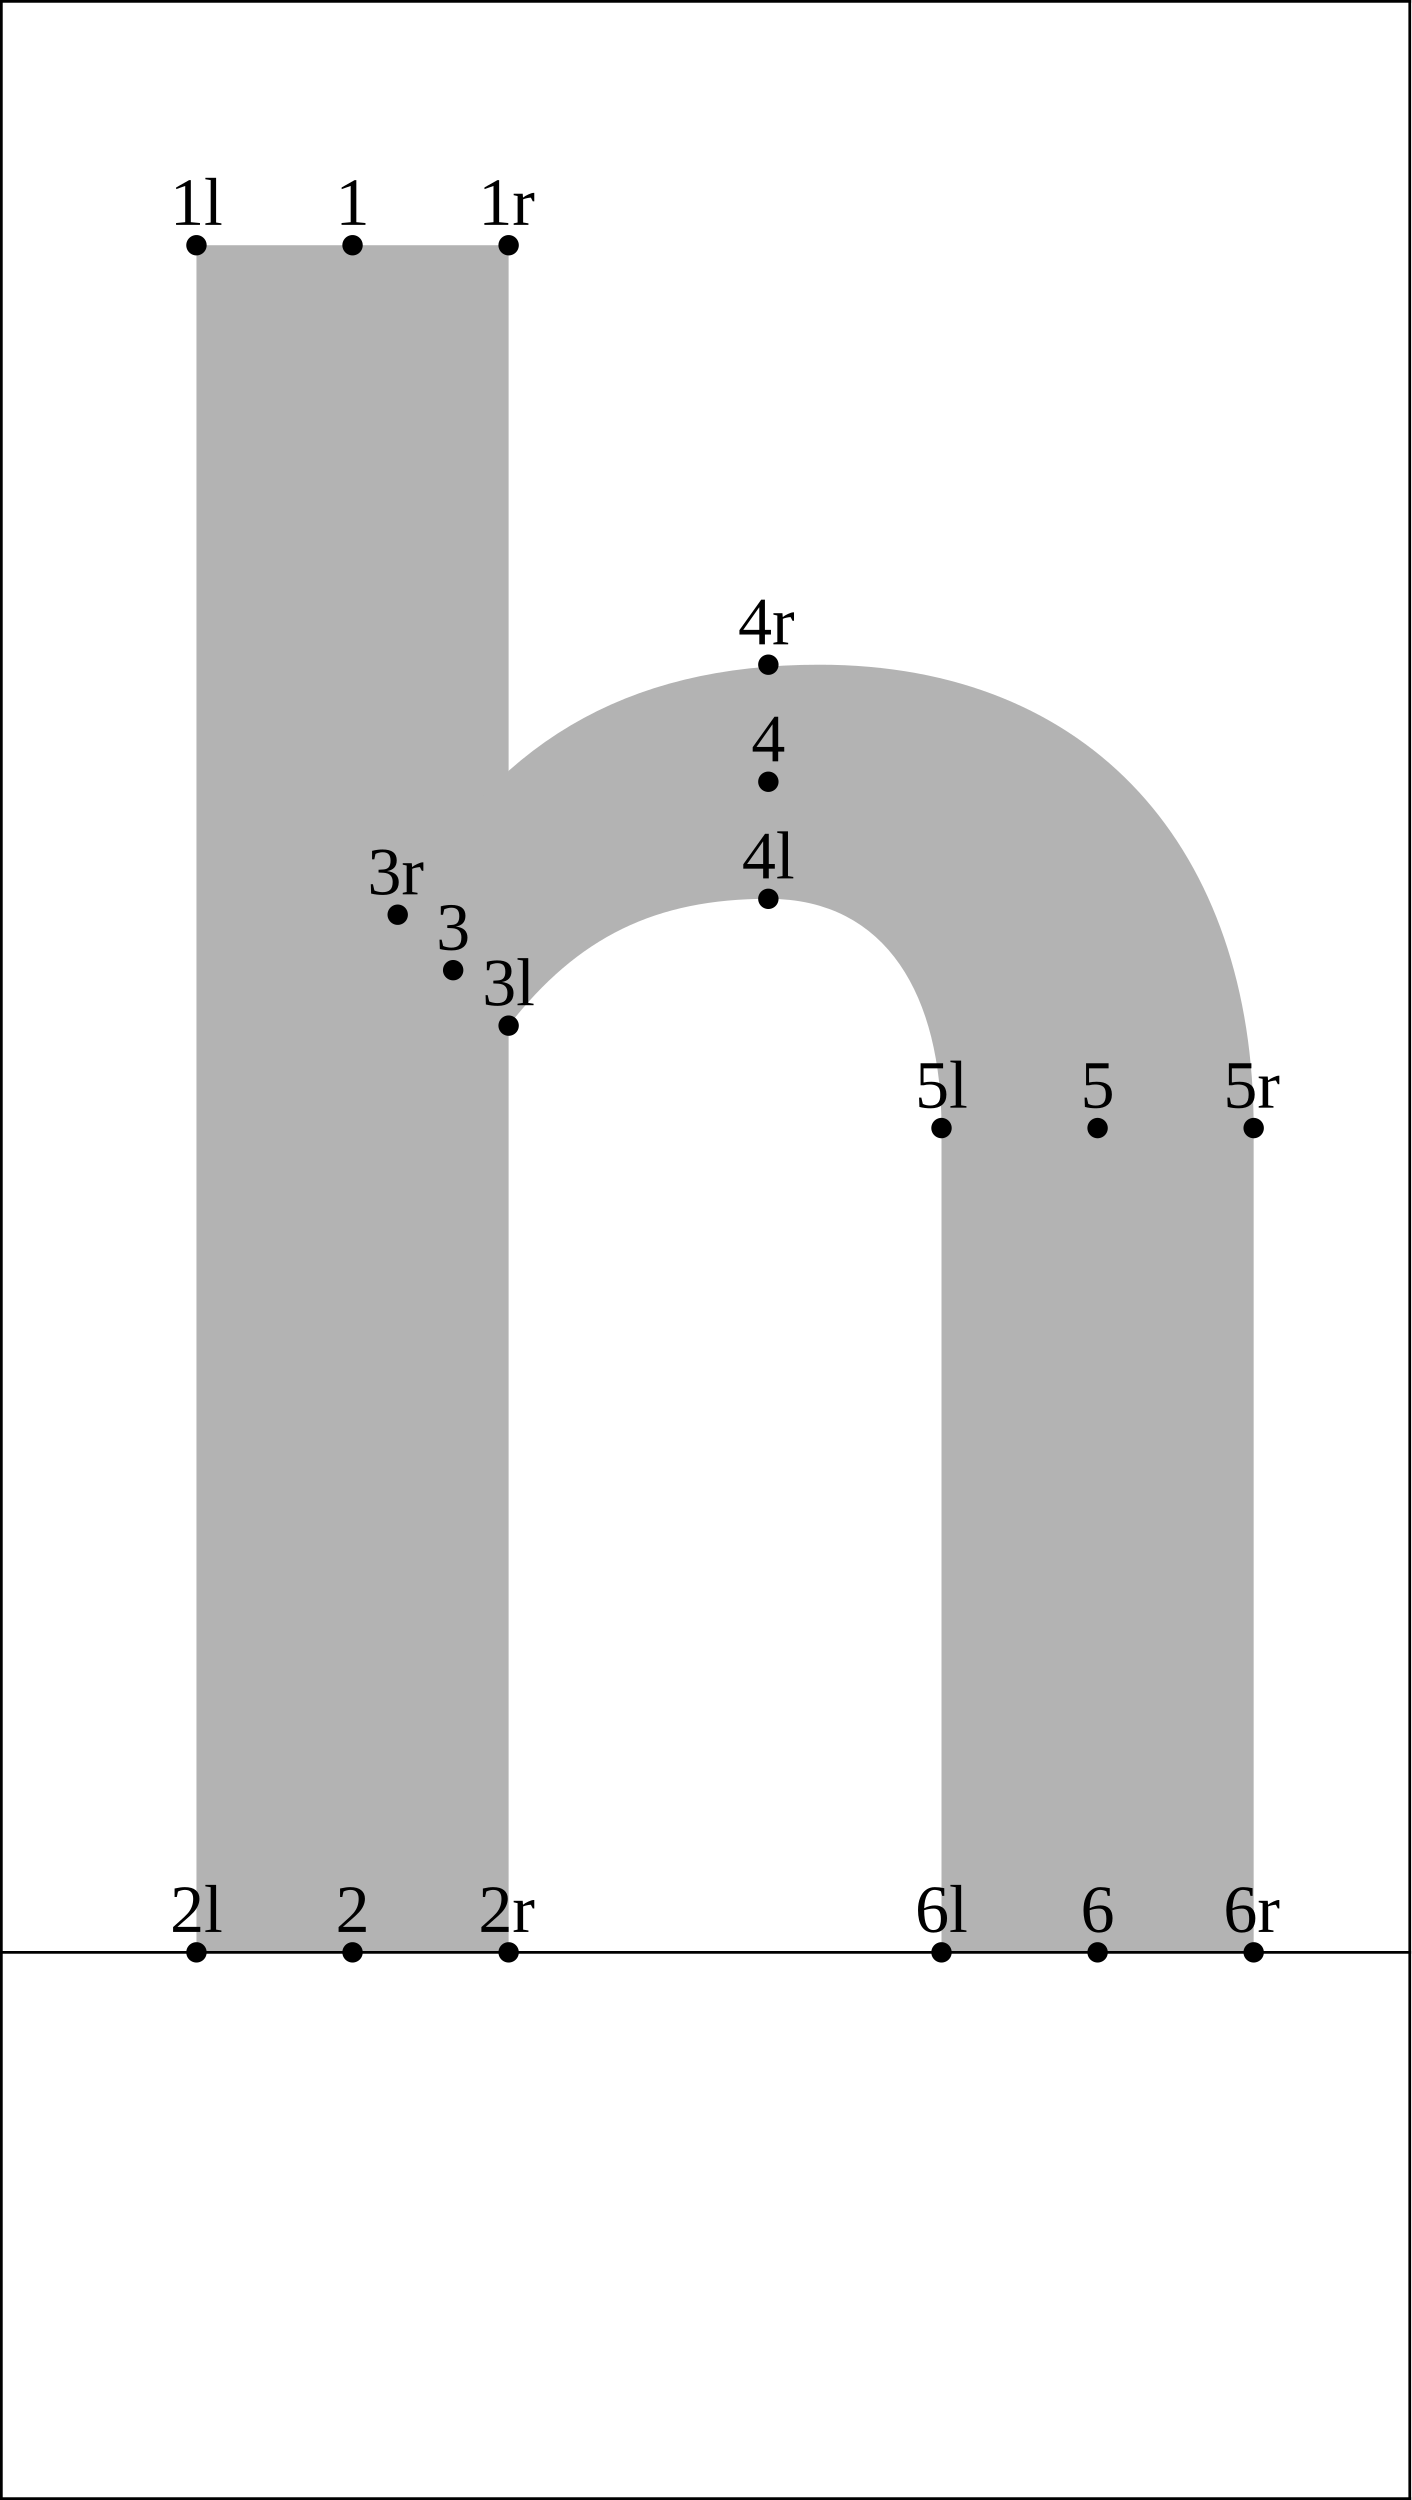
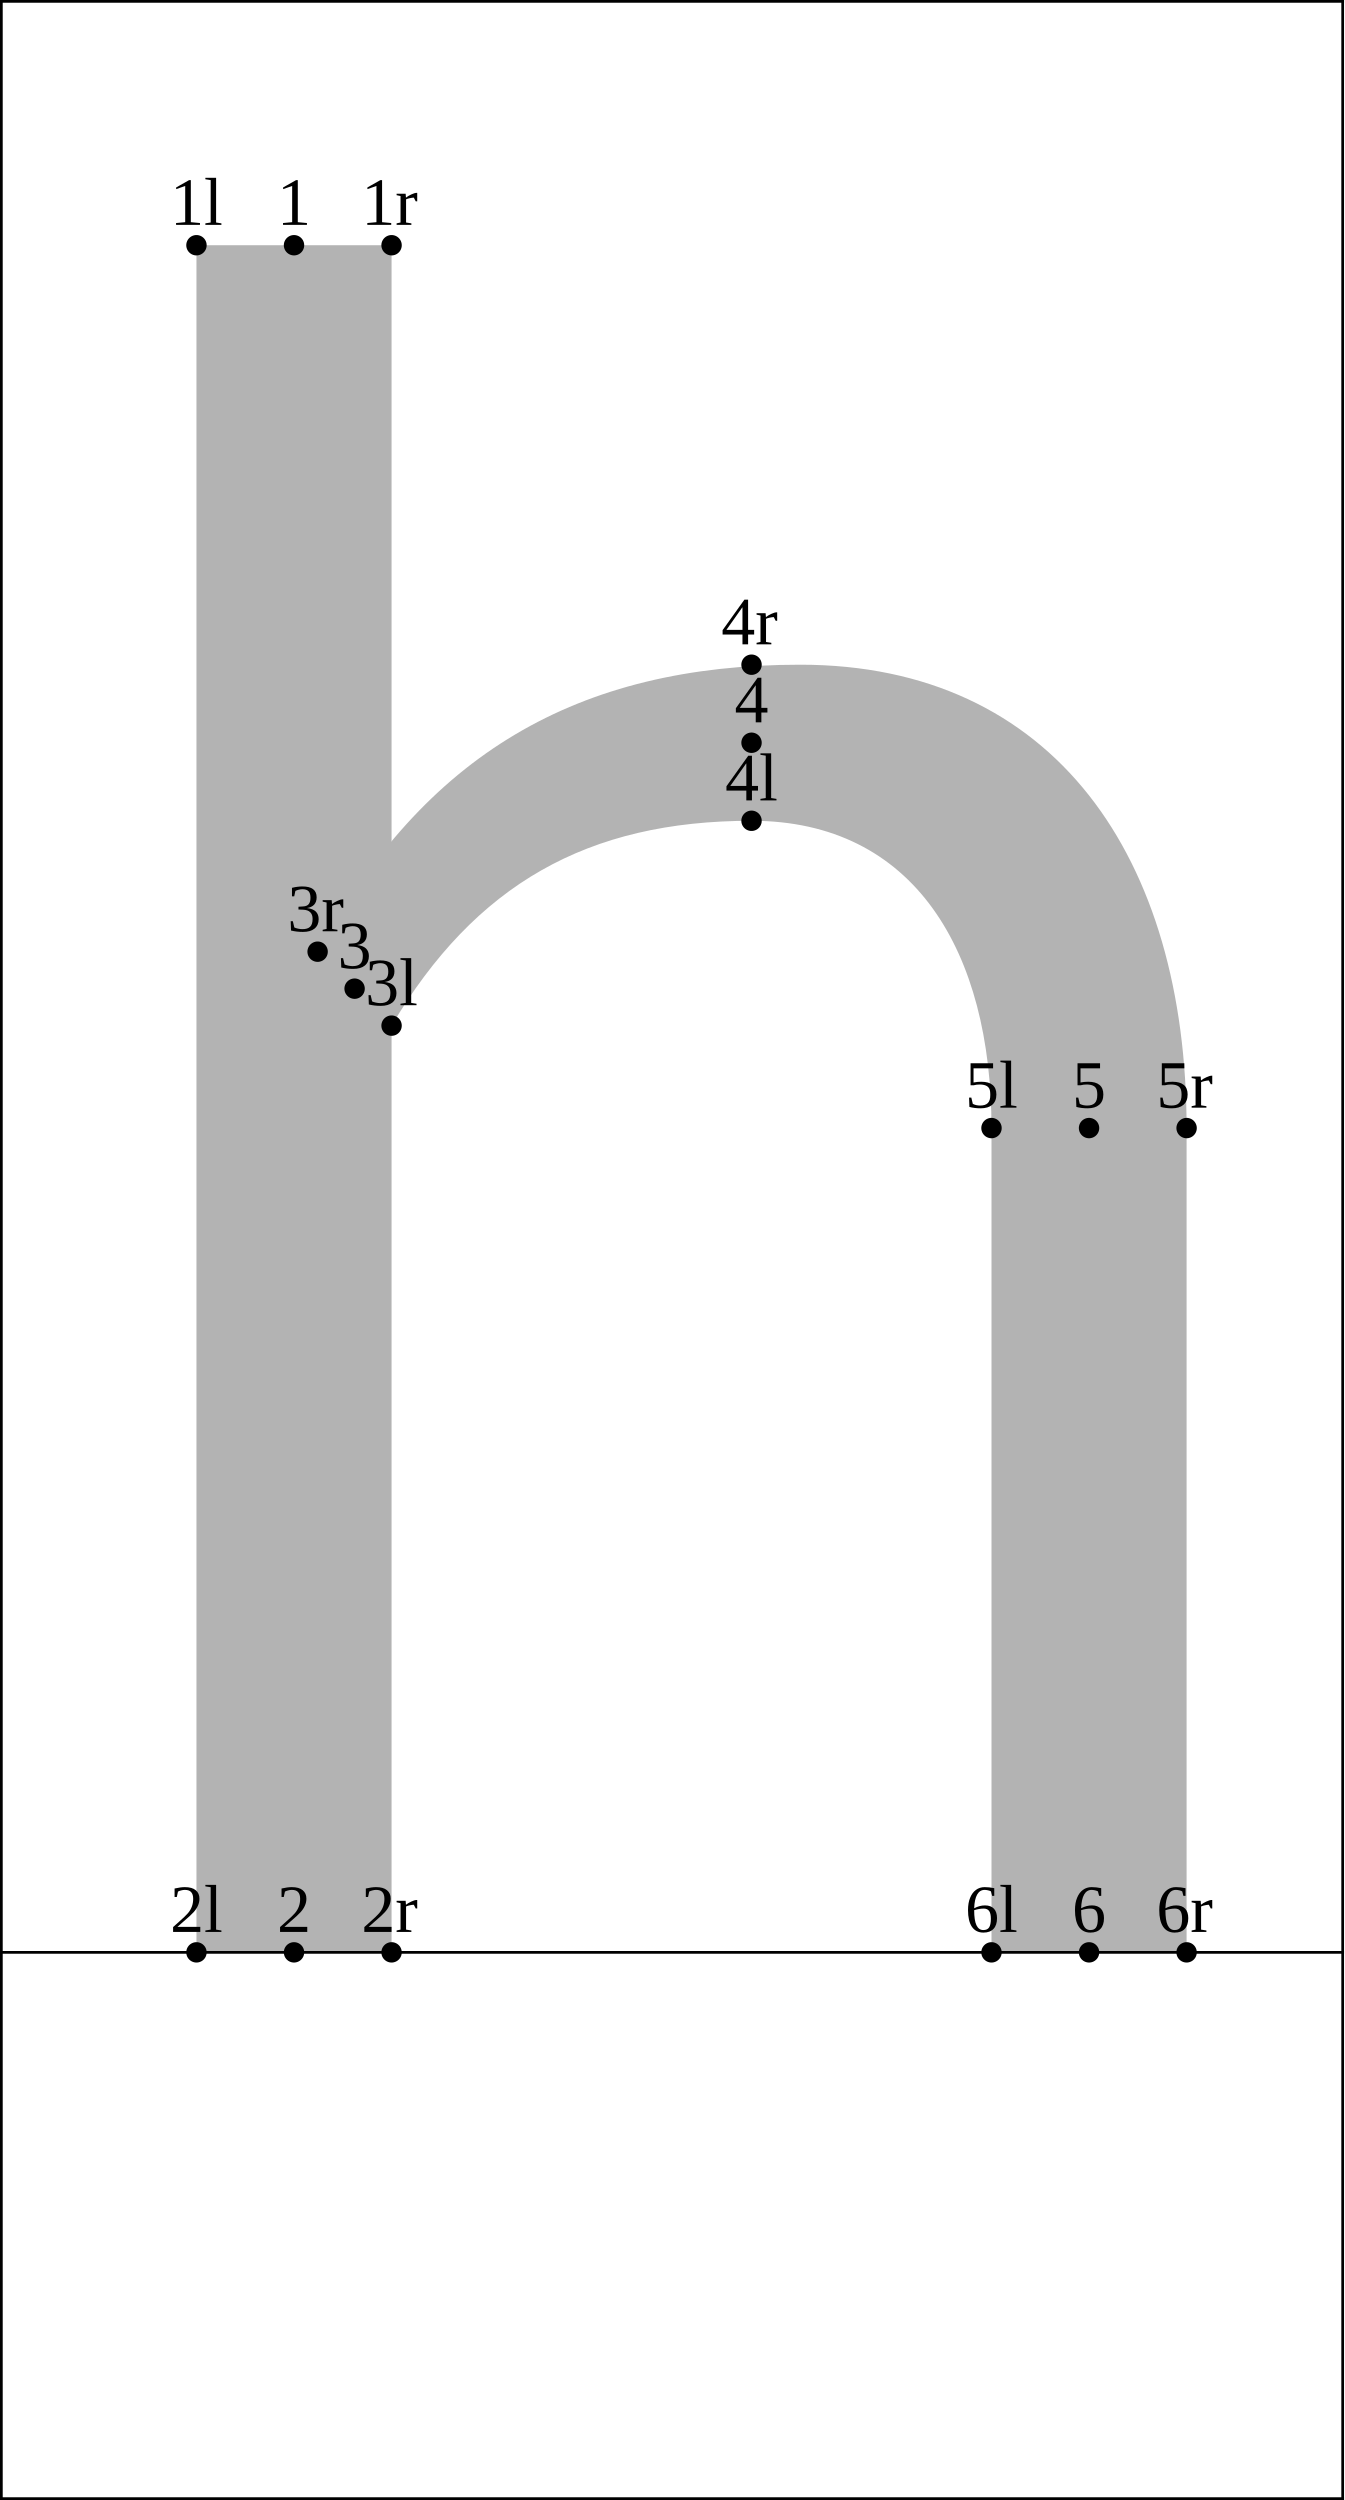
- <svg xmlns="http://www.w3.org/2000/svg" version="1.1" width="207.524" height="367.662" viewBox="0 0 207.524 367.662">
-   <path d="M28.892 36.065L74.8 36.065L74.8 287.123L28.892 287.123Z" style="fill: rgb(70%,70%,70%);stroke: none;" />
-   <path d="M58.488 134.522C72.276 109.332,91.813 97.754,120.529 97.754C160.605 97.754,184.37 124.924,184.37 165.899L184.37 287.123L138.462 287.123L138.462 165.899C138.462 146.685,130.574 132.185,112.998 132.185C96.414 132.185,85 137.758,74.8 150.834Z" style="fill: rgb(70%,70%,70%);stroke: none;" />
+ <svg xmlns="http://www.w3.org/2000/svg" version="1.1" width="197.66" height="367.662" viewBox="0 0 197.66 367.662">
+   <path d="M28.892 36.065L57.585 36.065L57.585 287.123L28.892 287.123Z" style="fill: rgb(70%,70%,70%);stroke: none;" />
+   <path d="M46.71 139.959C62.423 111.057,84.798 97.754,117.696 97.754C155.087 97.754,174.506 126.186,174.506 165.899L174.506 287.123L145.814 287.123L145.814 165.899C145.814 139.959,134.474 120.708,110.523 120.708C86.384 120.708,69.913 130.081,57.585 150.834Z" style="fill: rgb(70%,70%,70%);stroke: none;" />
  <g transform="translate(25.01805 33.06541)" style="fill: rgb(0%,0%,0%);">
    <text font-size="9.963">1l</text>
  </g>
  <path d="M28.892 36.065l0 0" style="stroke:rgb(0%,0%,0%); stroke-width: 3;stroke-linecap: round;stroke-linejoin: round;stroke-miterlimit: 10;fill: none;" />
  <g transform="translate(25.01805 284.1234)" style="fill: rgb(0%,0%,0%);">
    <text font-size="9.963">2l</text>
  </g>
  <path d="M28.892 287.123l0 0" style="stroke:rgb(0%,0%,0%); stroke-width: 3;stroke-linecap: round;stroke-linejoin: round;stroke-miterlimit: 10;fill: none;" />
-   <g transform="translate(70.92575 147.8341)" style="fill: rgb(0%,0%,0%);">
+   <g transform="translate(53.7105 147.8341)" style="fill: rgb(0%,0%,0%);">
    <text font-size="9.963">3l</text>
  </g>
-   <path d="M74.8 150.834l0 0" style="stroke:rgb(0%,0%,0%); stroke-width: 3;stroke-linecap: round;stroke-linejoin: round;stroke-miterlimit: 10;fill: none;" />
-   <g transform="translate(109.1233 129.185)" style="fill: rgb(0%,0%,0%);">
+   <path d="M57.585 150.834l0 0" style="stroke:rgb(0%,0%,0%); stroke-width: 3;stroke-linecap: round;stroke-linejoin: round;stroke-miterlimit: 10;fill: none;" />
+   <g transform="translate(106.6482 117.7078)" style="fill: rgb(0%,0%,0%);">
    <text font-size="9.963">4l</text>
  </g>
-   <path d="M112.998 132.185l0 0" style="stroke:rgb(0%,0%,0%); stroke-width: 3;stroke-linecap: round;stroke-linejoin: round;stroke-miterlimit: 10;fill: none;" />
-   <g transform="translate(134.5878 162.8994)" style="fill: rgb(0%,0%,0%);">
+   <path d="M110.523 120.708l0 0" style="stroke:rgb(0%,0%,0%); stroke-width: 3;stroke-linecap: round;stroke-linejoin: round;stroke-miterlimit: 10;fill: none;" />
+   <g transform="translate(141.9391 162.8994)" style="fill: rgb(0%,0%,0%);">
    <text font-size="9.963">5l</text>
  </g>
-   <path d="M138.462 165.899l0 0" style="stroke:rgb(0%,0%,0%); stroke-width: 3;stroke-linecap: round;stroke-linejoin: round;stroke-miterlimit: 10;fill: none;" />
-   <g transform="translate(134.5878 284.1234)" style="fill: rgb(0%,0%,0%);">
+   <path d="M145.814 165.899l0 0" style="stroke:rgb(0%,0%,0%); stroke-width: 3;stroke-linecap: round;stroke-linejoin: round;stroke-miterlimit: 10;fill: none;" />
+   <g transform="translate(141.9391 284.1234)" style="fill: rgb(0%,0%,0%);">
    <text font-size="9.963">6l</text>
  </g>
-   <path d="M138.462 287.123l0 0" style="stroke:rgb(0%,0%,0%); stroke-width: 3;stroke-linecap: round;stroke-linejoin: round;stroke-miterlimit: 10;fill: none;" />
-   <g transform="translate(49.35561 33.06541)" style="fill: rgb(0%,0%,0%);">
+   <path d="M145.814 287.123l0 0" style="stroke:rgb(0%,0%,0%); stroke-width: 3;stroke-linecap: round;stroke-linejoin: round;stroke-miterlimit: 10;fill: none;" />
+   <g transform="translate(40.74797 33.06541)" style="fill: rgb(0%,0%,0%);">
    <text font-size="9.963">1</text>
  </g>
-   <path d="M51.846 36.065l0 0" style="stroke:rgb(0%,0%,0%); stroke-width: 3;stroke-linecap: round;stroke-linejoin: round;stroke-miterlimit: 10;fill: none;" />
-   <g transform="translate(49.35561 284.1234)" style="fill: rgb(0%,0%,0%);">
+   <path d="M43.239 36.065l0 0" style="stroke:rgb(0%,0%,0%); stroke-width: 3;stroke-linecap: round;stroke-linejoin: round;stroke-miterlimit: 10;fill: none;" />
+   <g transform="translate(40.74797 284.1234)" style="fill: rgb(0%,0%,0%);">
    <text font-size="9.963">2</text>
  </g>
-   <path d="M51.846 287.123l0 0" style="stroke:rgb(0%,0%,0%); stroke-width: 3;stroke-linecap: round;stroke-linejoin: round;stroke-miterlimit: 10;fill: none;" />
-   <g transform="translate(64.15341 139.6781)" style="fill: rgb(0%,0%,0%);">
+   <path d="M43.239 287.123l0 0" style="stroke:rgb(0%,0%,0%); stroke-width: 3;stroke-linecap: round;stroke-linejoin: round;stroke-miterlimit: 10;fill: none;" />
+   <g transform="translate(49.65688 142.3968)" style="fill: rgb(0%,0%,0%);">
    <text font-size="9.963">3</text>
  </g>
-   <path d="M66.644 142.678l0 0" style="stroke:rgb(0%,0%,0%); stroke-width: 3;stroke-linecap: round;stroke-linejoin: round;stroke-miterlimit: 10;fill: none;" />
-   <g transform="translate(110.5071 111.9695)" style="fill: rgb(0%,0%,0%);">
+   <path d="M52.148 145.397l0 0" style="stroke:rgb(0%,0%,0%); stroke-width: 3;stroke-linecap: round;stroke-linejoin: round;stroke-miterlimit: 10;fill: none;" />
+   <g transform="translate(108.0319 106.2309)" style="fill: rgb(0%,0%,0%);">
    <text font-size="9.963">4</text>
  </g>
-   <path d="M112.998 114.969l0 0" style="stroke:rgb(0%,0%,0%); stroke-width: 3;stroke-linecap: round;stroke-linejoin: round;stroke-miterlimit: 10;fill: none;" />
-   <g transform="translate(158.9253 162.8994)" style="fill: rgb(0%,0%,0%);">
+   <path d="M110.523 109.231l0 0" style="stroke:rgb(0%,0%,0%); stroke-width: 3;stroke-linecap: round;stroke-linejoin: round;stroke-miterlimit: 10;fill: none;" />
+   <g transform="translate(157.6691 162.8994)" style="fill: rgb(0%,0%,0%);">
    <text font-size="9.963">5</text>
  </g>
-   <path d="M161.416 165.899l0 0" style="stroke:rgb(0%,0%,0%); stroke-width: 3;stroke-linecap: round;stroke-linejoin: round;stroke-miterlimit: 10;fill: none;" />
-   <g transform="translate(158.9253 284.1234)" style="fill: rgb(0%,0%,0%);">
+   <path d="M160.16 165.899l0 0" style="stroke:rgb(0%,0%,0%); stroke-width: 3;stroke-linecap: round;stroke-linejoin: round;stroke-miterlimit: 10;fill: none;" />
+   <g transform="translate(157.6691 284.1234)" style="fill: rgb(0%,0%,0%);">
    <text font-size="9.963">6</text>
  </g>
-   <path d="M161.416 287.123l0 0" style="stroke:rgb(0%,0%,0%); stroke-width: 3;stroke-linecap: round;stroke-linejoin: round;stroke-miterlimit: 10;fill: none;" />
-   <g transform="translate(70.35843 33.06541)" style="fill: rgb(0%,0%,0%);">
+   <path d="M160.16 287.123l0 0" style="stroke:rgb(0%,0%,0%); stroke-width: 3;stroke-linecap: round;stroke-linejoin: round;stroke-miterlimit: 10;fill: none;" />
+   <g transform="translate(53.14317 33.06541)" style="fill: rgb(0%,0%,0%);">
    <text font-size="9.963">1r</text>
  </g>
-   <path d="M74.8 36.065l0 0" style="stroke:rgb(0%,0%,0%); stroke-width: 3;stroke-linecap: round;stroke-linejoin: round;stroke-miterlimit: 10;fill: none;" />
-   <g transform="translate(70.35843 284.1234)" style="fill: rgb(0%,0%,0%);">
+   <path d="M57.585 36.065l0 0" style="stroke:rgb(0%,0%,0%); stroke-width: 3;stroke-linecap: round;stroke-linejoin: round;stroke-miterlimit: 10;fill: none;" />
+   <g transform="translate(53.14317 284.1234)" style="fill: rgb(0%,0%,0%);">
    <text font-size="9.963">2r</text>
  </g>
-   <path d="M74.8 287.123l0 0" style="stroke:rgb(0%,0%,0%); stroke-width: 3;stroke-linecap: round;stroke-linejoin: round;stroke-miterlimit: 10;fill: none;" />
-   <g transform="translate(54.04636 131.522)" style="fill: rgb(0%,0%,0%);">
+   <path d="M57.585 287.123l0 0" style="stroke:rgb(0%,0%,0%); stroke-width: 3;stroke-linecap: round;stroke-linejoin: round;stroke-miterlimit: 10;fill: none;" />
+   <g transform="translate(42.26854 136.9595)" style="fill: rgb(0%,0%,0%);">
    <text font-size="9.963">3r</text>
  </g>
-   <path d="M58.488 134.522l0 0" style="stroke:rgb(0%,0%,0%); stroke-width: 3;stroke-linecap: round;stroke-linejoin: round;stroke-miterlimit: 10;fill: none;" />
-   <g transform="translate(108.556 94.75398)" style="fill: rgb(0%,0%,0%);">
+   <path d="M46.71 139.959l0 0" style="stroke:rgb(0%,0%,0%); stroke-width: 3;stroke-linecap: round;stroke-linejoin: round;stroke-miterlimit: 10;fill: none;" />
+   <g transform="translate(106.0809 94.75398)" style="fill: rgb(0%,0%,0%);">
    <text font-size="9.963">4r</text>
  </g>
-   <path d="M112.998 97.754l0 0" style="stroke:rgb(0%,0%,0%); stroke-width: 3;stroke-linecap: round;stroke-linejoin: round;stroke-miterlimit: 10;fill: none;" />
-   <g transform="translate(179.9281 162.8994)" style="fill: rgb(0%,0%,0%);">
+   <path d="M110.523 97.754l0 0" style="stroke:rgb(0%,0%,0%); stroke-width: 3;stroke-linecap: round;stroke-linejoin: round;stroke-miterlimit: 10;fill: none;" />
+   <g transform="translate(170.0643 162.8994)" style="fill: rgb(0%,0%,0%);">
    <text font-size="9.963">5r</text>
  </g>
-   <path d="M184.37 165.899l0 0" style="stroke:rgb(0%,0%,0%); stroke-width: 3;stroke-linecap: round;stroke-linejoin: round;stroke-miterlimit: 10;fill: none;" />
-   <g transform="translate(179.9281 284.1234)" style="fill: rgb(0%,0%,0%);">
+   <path d="M174.506 165.899l0 0" style="stroke:rgb(0%,0%,0%); stroke-width: 3;stroke-linecap: round;stroke-linejoin: round;stroke-miterlimit: 10;fill: none;" />
+   <g transform="translate(170.0643 284.1234)" style="fill: rgb(0%,0%,0%);">
    <text font-size="9.963">6r</text>
  </g>
-   <path d="M184.37 287.123l0 0" style="stroke:rgb(0%,0%,0%); stroke-width: 3;stroke-linecap: round;stroke-linejoin: round;stroke-miterlimit: 10;fill: none;" />
-   <path d="M0.2 287.123L207.324 287.123" style="stroke:rgb(0%,0%,0%); stroke-width: 0.4;stroke-linecap: square;stroke-linejoin: round;stroke-miterlimit: 10;fill: none;" />
-   <path d="M0.2 0.2L207.324 0.2" style="stroke:rgb(0%,0%,0%); stroke-width: 0.4;stroke-linecap: square;stroke-linejoin: round;stroke-miterlimit: 10;fill: none;" />
-   <path d="M0.2 367.462L207.324 367.462" style="stroke:rgb(0%,0%,0%); stroke-width: 0.4;stroke-linecap: square;stroke-linejoin: round;stroke-miterlimit: 10;fill: none;" />
+   <path d="M174.506 287.123l0 0" style="stroke:rgb(0%,0%,0%); stroke-width: 3;stroke-linecap: round;stroke-linejoin: round;stroke-miterlimit: 10;fill: none;" />
+   <path d="M0.2 287.123L197.46 287.123" style="stroke:rgb(0%,0%,0%); stroke-width: 0.4;stroke-linecap: square;stroke-linejoin: round;stroke-miterlimit: 10;fill: none;" />
+   <path d="M0.2 0.2L197.46 0.2" style="stroke:rgb(0%,0%,0%); stroke-width: 0.4;stroke-linecap: square;stroke-linejoin: round;stroke-miterlimit: 10;fill: none;" />
+   <path d="M0.2 367.462L197.46 367.462" style="stroke:rgb(0%,0%,0%); stroke-width: 0.4;stroke-linecap: square;stroke-linejoin: round;stroke-miterlimit: 10;fill: none;" />
  <path d="M0.2 367.462L0.2 0.2" style="stroke:rgb(0%,0%,0%); stroke-width: 0.4;stroke-linecap: square;stroke-linejoin: round;stroke-miterlimit: 10;fill: none;" />
-   <path d="M207.324 367.462L207.324 0.2" style="stroke:rgb(0%,0%,0%); stroke-width: 0.4;stroke-linecap: square;stroke-linejoin: round;stroke-miterlimit: 10;fill: none;" />
+   <path d="M197.46 367.462L197.46 0.2" style="stroke:rgb(0%,0%,0%); stroke-width: 0.4;stroke-linecap: square;stroke-linejoin: round;stroke-miterlimit: 10;fill: none;" />
</svg>
